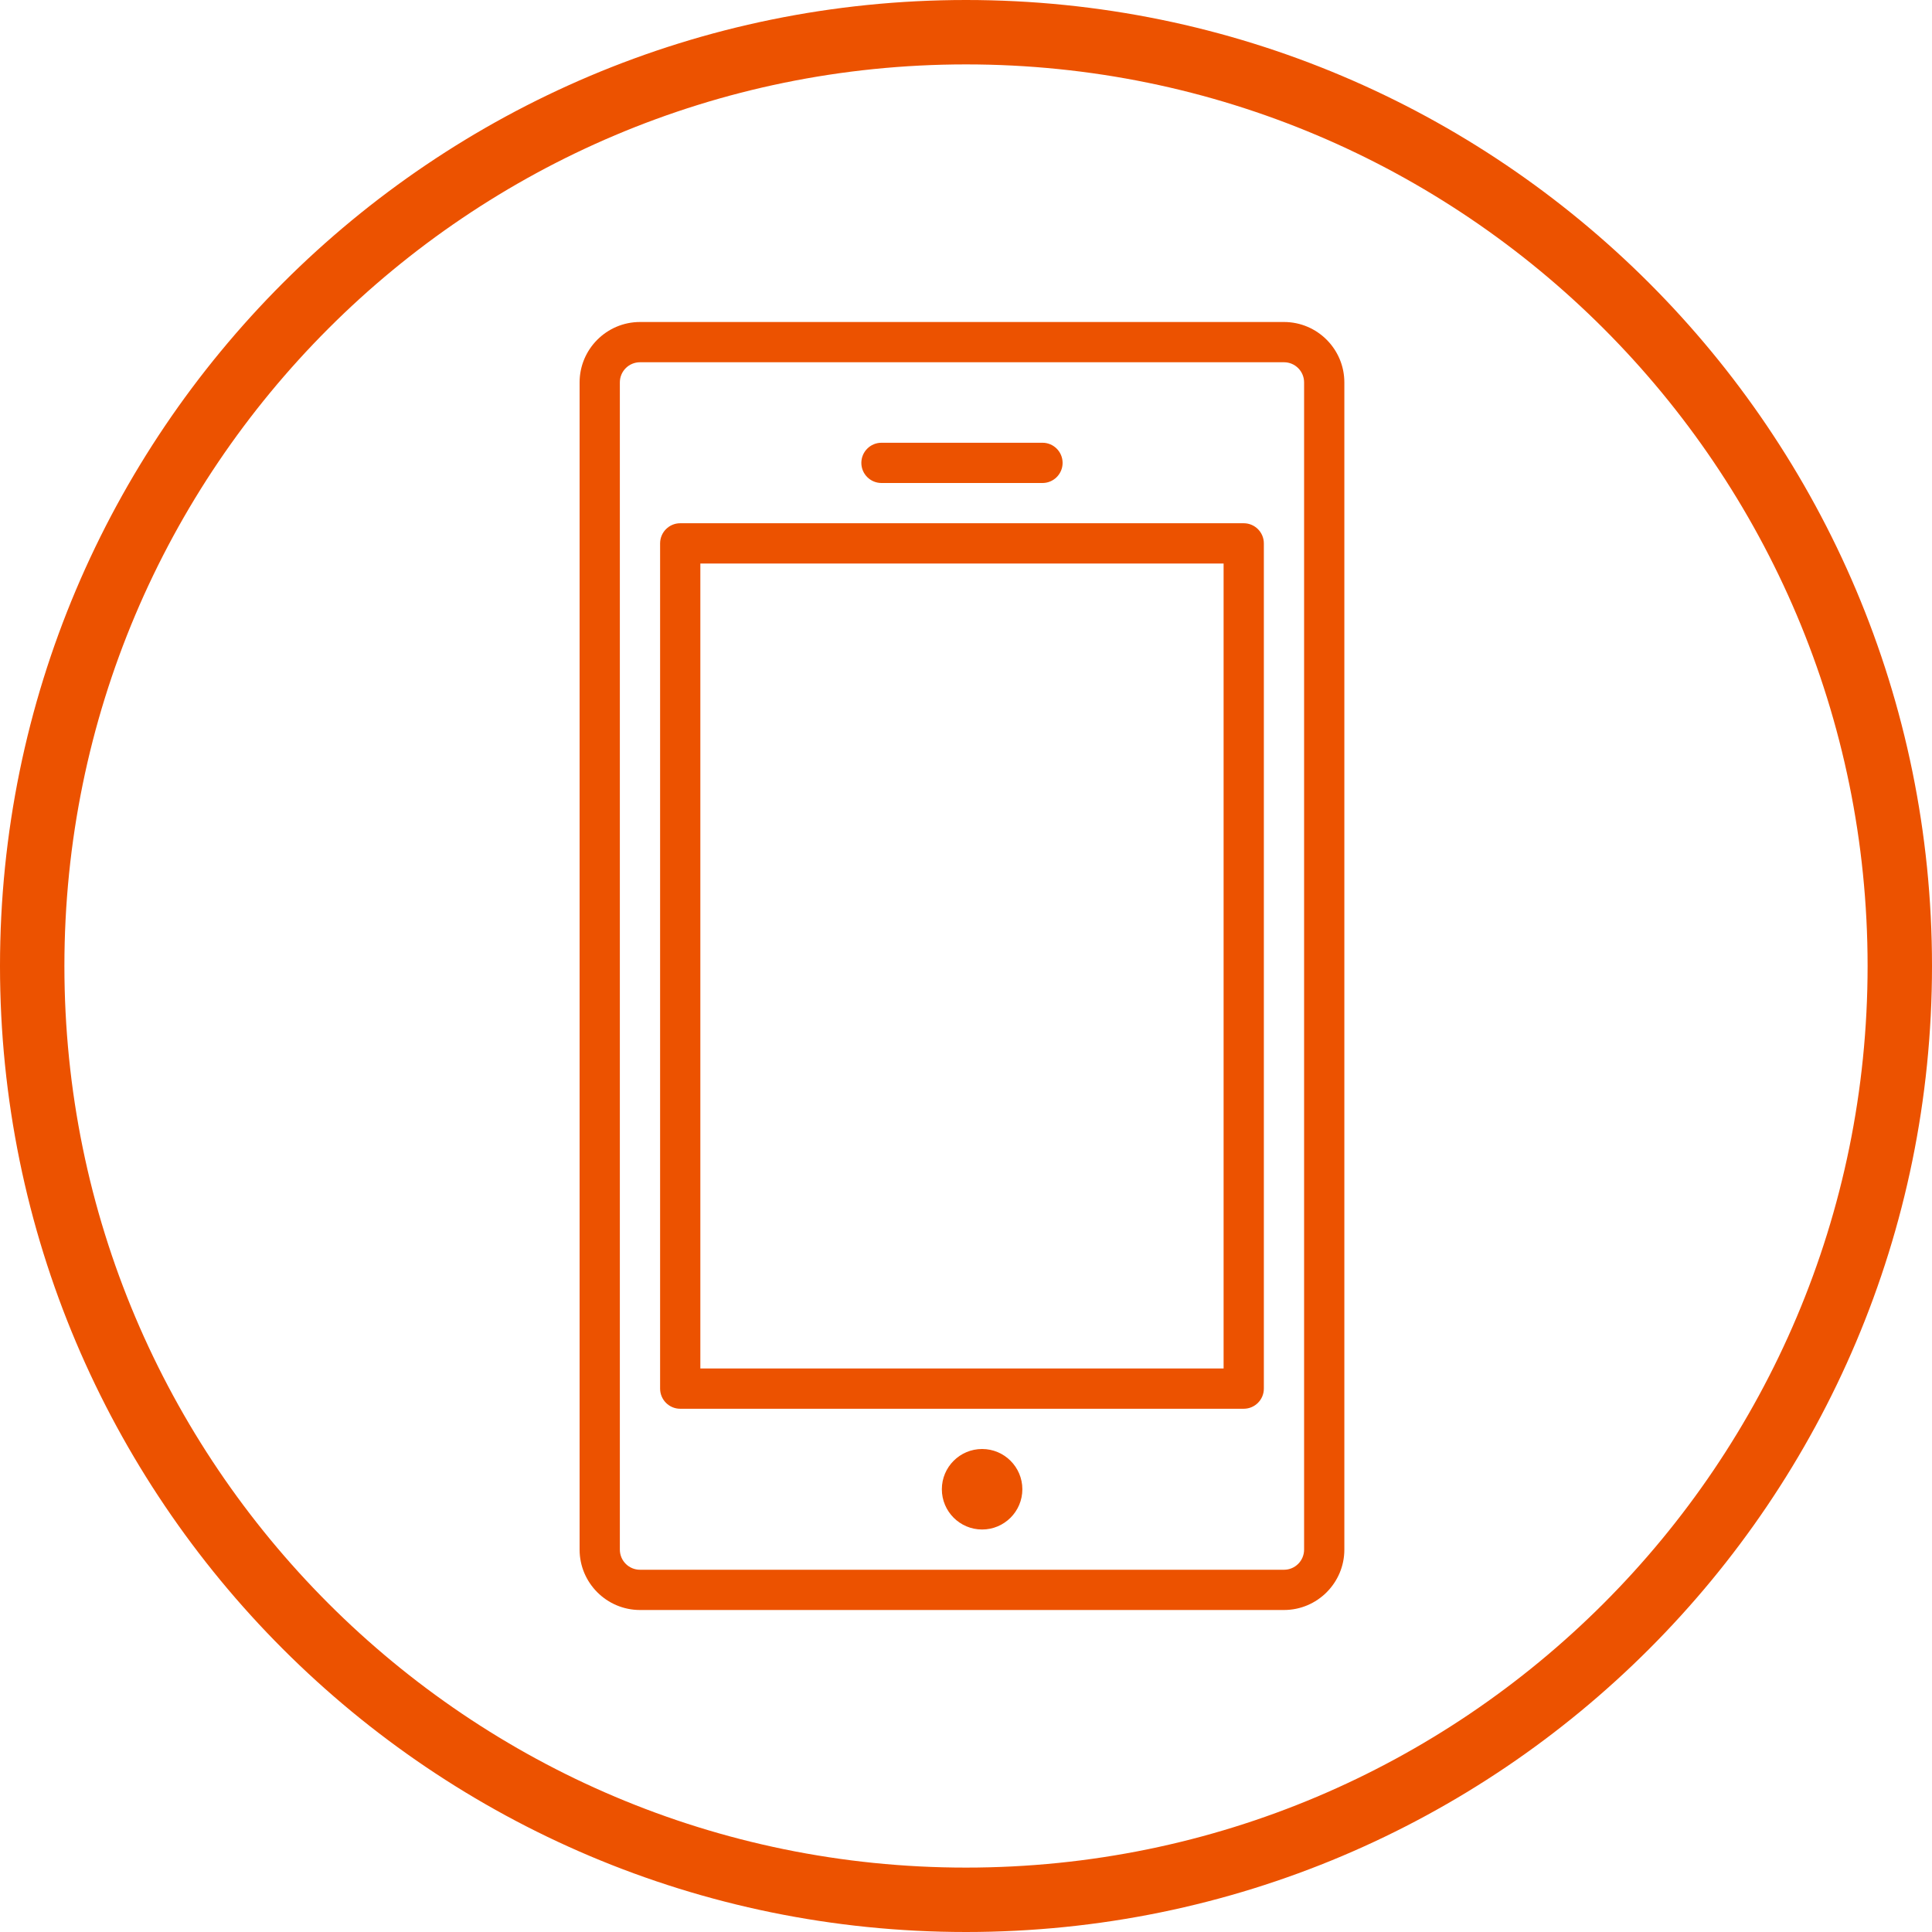
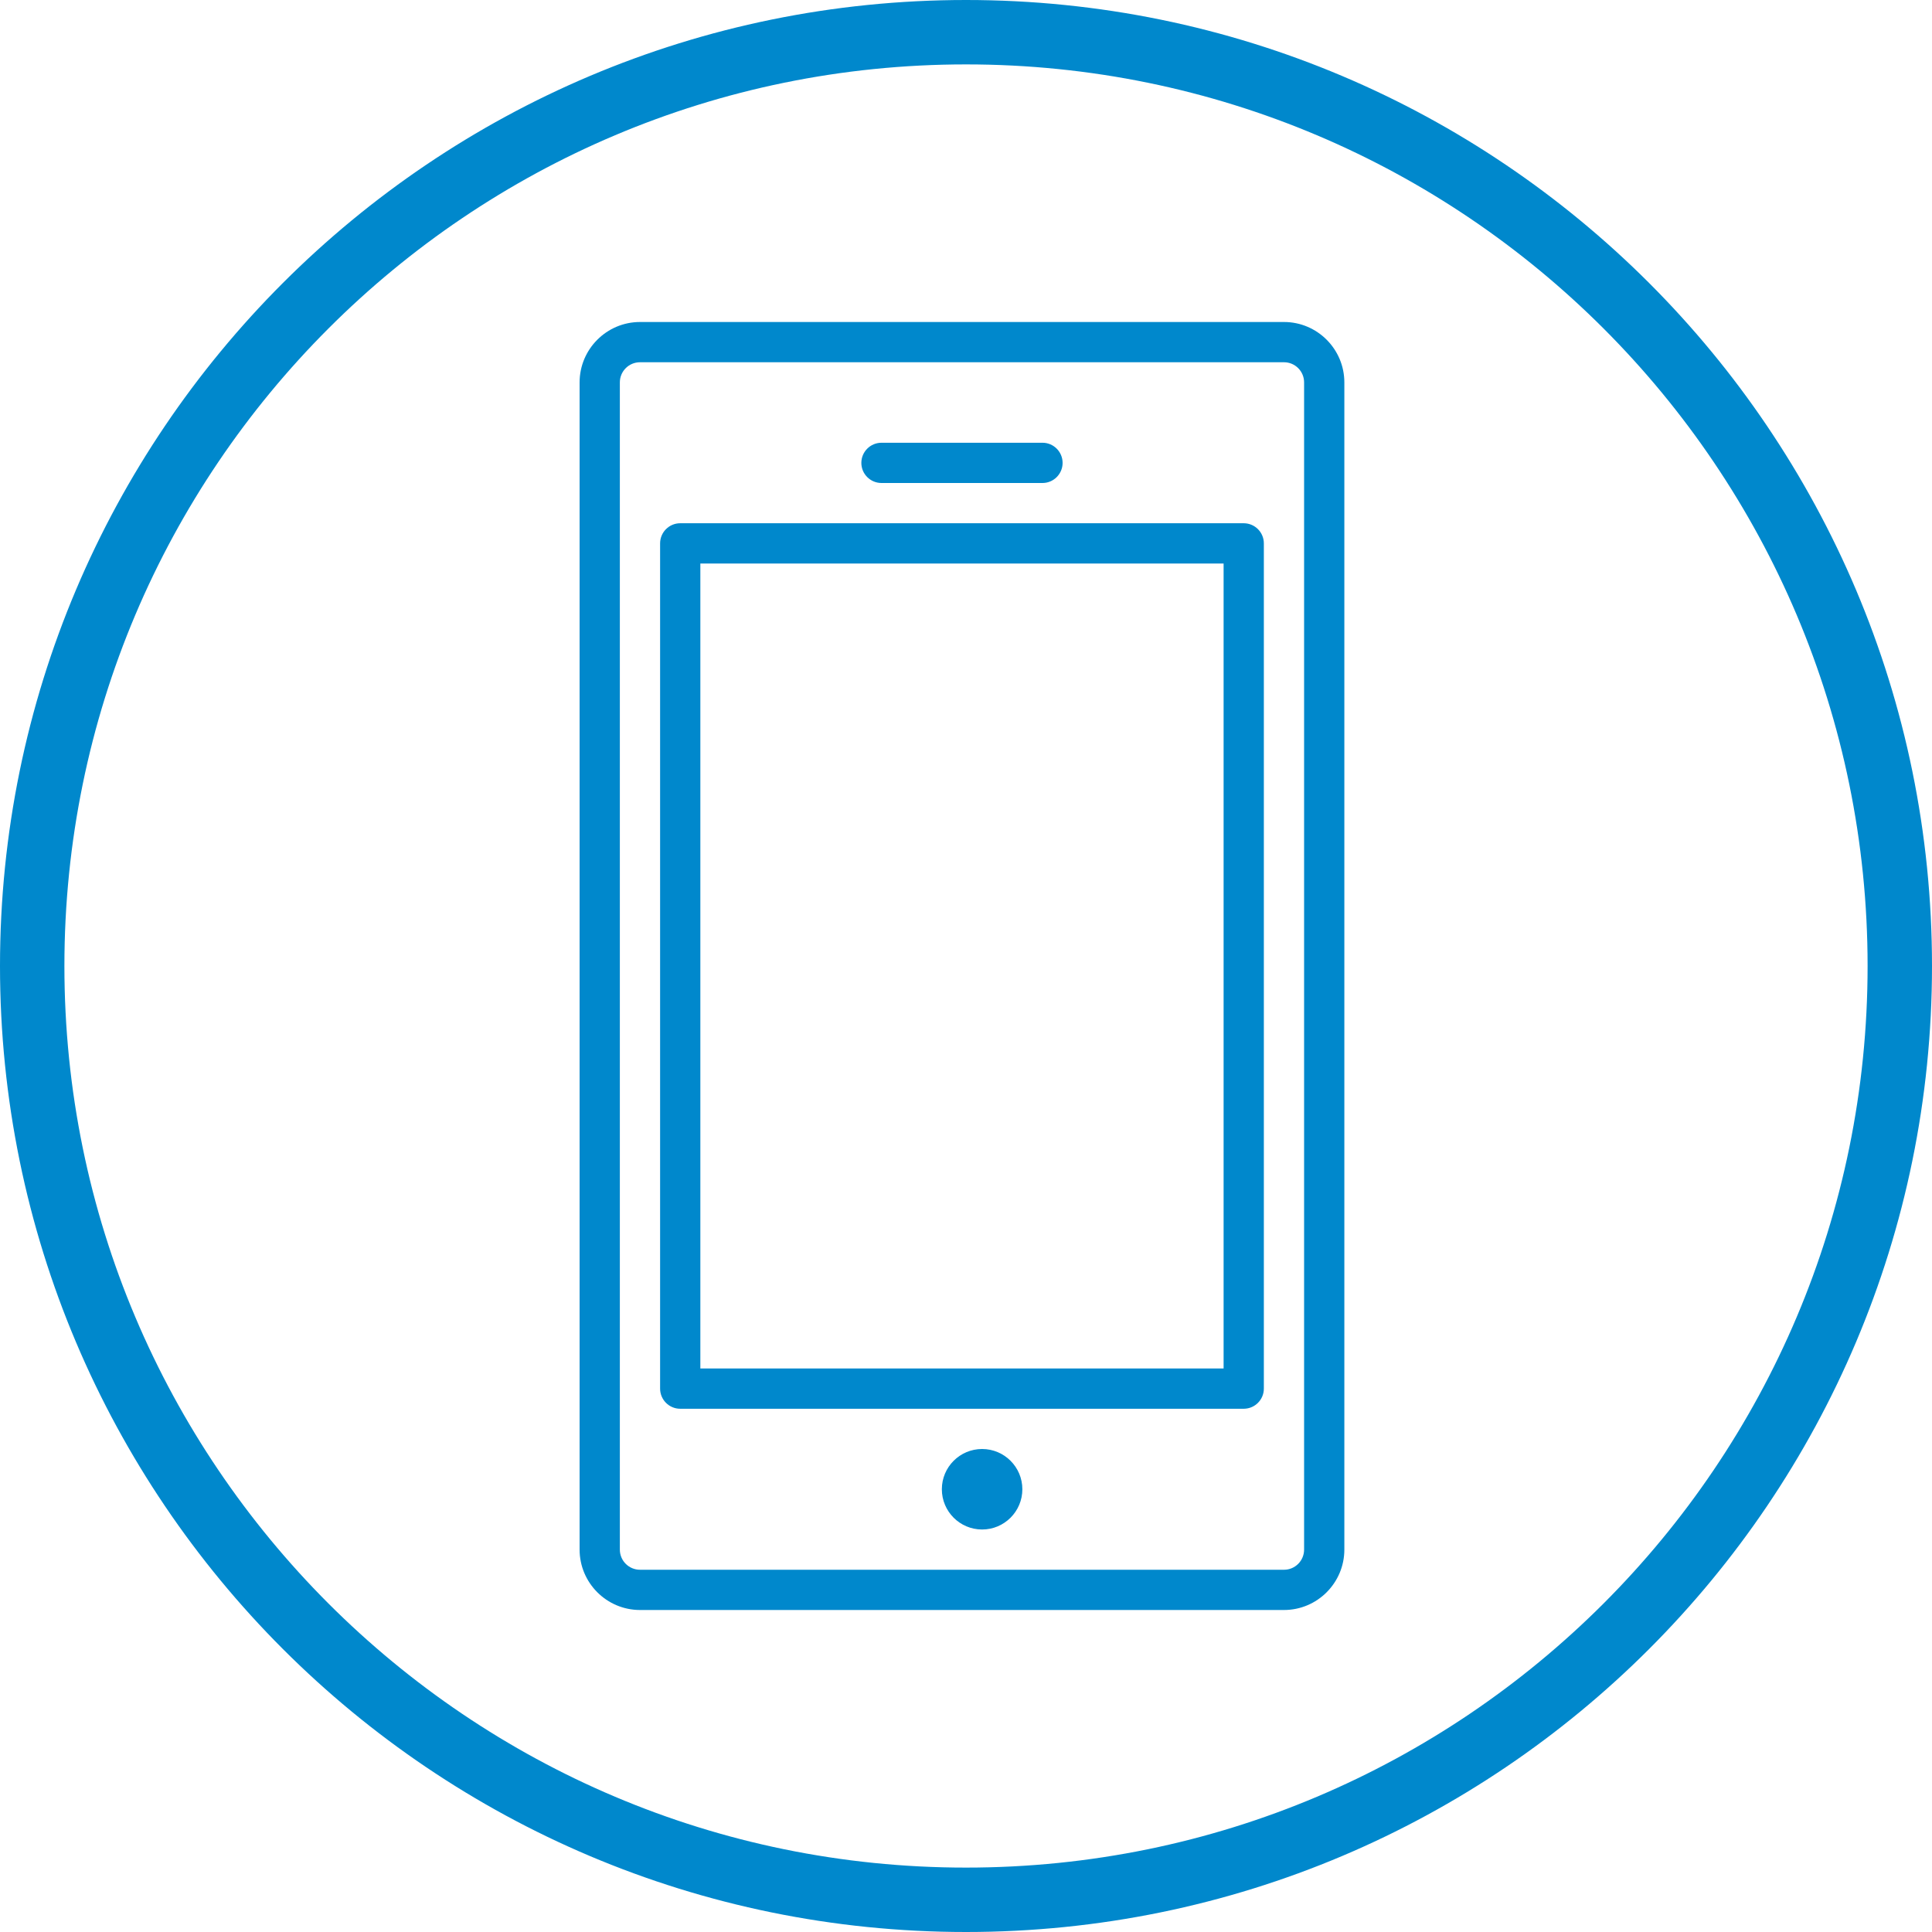
<svg xmlns="http://www.w3.org/2000/svg" width="30" height="30" viewBox="0 0 30 30" fill="none">
-   <path d="M9.938 25H19.938C20.454 25 20.875 24.579 20.875 24.062V5.938C20.875 5.421 20.454 5 19.938 5H9.938C9.421 5 9 5.421 9 5.938V24.062C9 24.579 9.421 25 9.938 25ZM9.625 5.938C9.625 5.765 9.765 5.625 9.938 5.625H19.938C20.11 5.625 20.25 5.765 20.25 5.938V24.062C20.25 24.235 20.11 24.375 19.938 24.375H9.938C9.765 24.375 9.625 24.235 9.625 24.062V5.938Z" fill="#EC5200" />
-   <path d="M10.562 21.875H19.312C19.485 21.875 19.625 21.735 19.625 21.562V8.438C19.625 8.265 19.485 8.125 19.312 8.125H10.562C10.39 8.125 10.25 8.265 10.25 8.438V21.562C10.25 21.735 10.39 21.875 10.562 21.875ZM10.875 8.75H19V21.25H10.875V8.75Z" fill="#EC5200" />
-   <path d="M15.25 23.75C15.595 23.75 15.875 23.47 15.875 23.125C15.875 22.78 15.595 22.5 15.25 22.5C14.905 22.5 14.625 22.78 14.625 23.125C14.625 23.47 14.905 23.75 15.25 23.75Z" fill="#EC5200" />
-   <path d="M13.688 7.5H16.188C16.36 7.5 16.5 7.36 16.5 7.188C16.5 7.015 16.36 6.875 16.188 6.875H13.688C13.515 6.875 13.375 7.015 13.375 7.188C13.375 7.36 13.515 7.5 13.688 7.5Z" fill="#EC5200" />
-   <circle cx="15" cy="15" r="14.5" stroke="#EC5200" />
+   <path d="M9.938 25H19.938C20.454 25 20.875 24.579 20.875 24.062V5.938C20.875 5.421 20.454 5 19.938 5H9.938C9.421 5 9 5.421 9 5.938V24.062C9 24.579 9.421 25 9.938 25ZM9.625 5.938C9.625 5.765 9.765 5.625 9.938 5.625H19.938C20.11 5.625 20.25 5.765 20.25 5.938V24.062C20.25 24.235 20.11 24.375 19.938 24.375H9.938C9.765 24.375 9.625 24.235 9.625 24.062V5.938Z" fill="#0088CC" />
+   <path d="M10.562 21.875H19.312C19.485 21.875 19.625 21.735 19.625 21.562V8.438C19.625 8.265 19.485 8.125 19.312 8.125H10.562C10.39 8.125 10.25 8.265 10.25 8.438V21.562C10.25 21.735 10.39 21.875 10.562 21.875ZM10.875 8.75H19V21.25H10.875V8.75Z" fill="#0088CC" />
+   <path d="M15.25 23.75C15.595 23.75 15.875 23.47 15.875 23.125C15.875 22.78 15.595 22.5 15.25 22.5C14.905 22.5 14.625 22.78 14.625 23.125C14.625 23.47 14.905 23.75 15.25 23.75Z" fill="#0088CC" />
+   <path d="M13.688 7.5H16.188C16.36 7.5 16.5 7.36 16.5 7.188C16.5 7.015 16.36 6.875 16.188 6.875H13.688C13.515 6.875 13.375 7.015 13.375 7.188C13.375 7.36 13.515 7.5 13.688 7.5Z" fill="#0088CC" />
+   <circle cx="15" cy="15" r="14.5" stroke="#0088CC" />
</svg>
